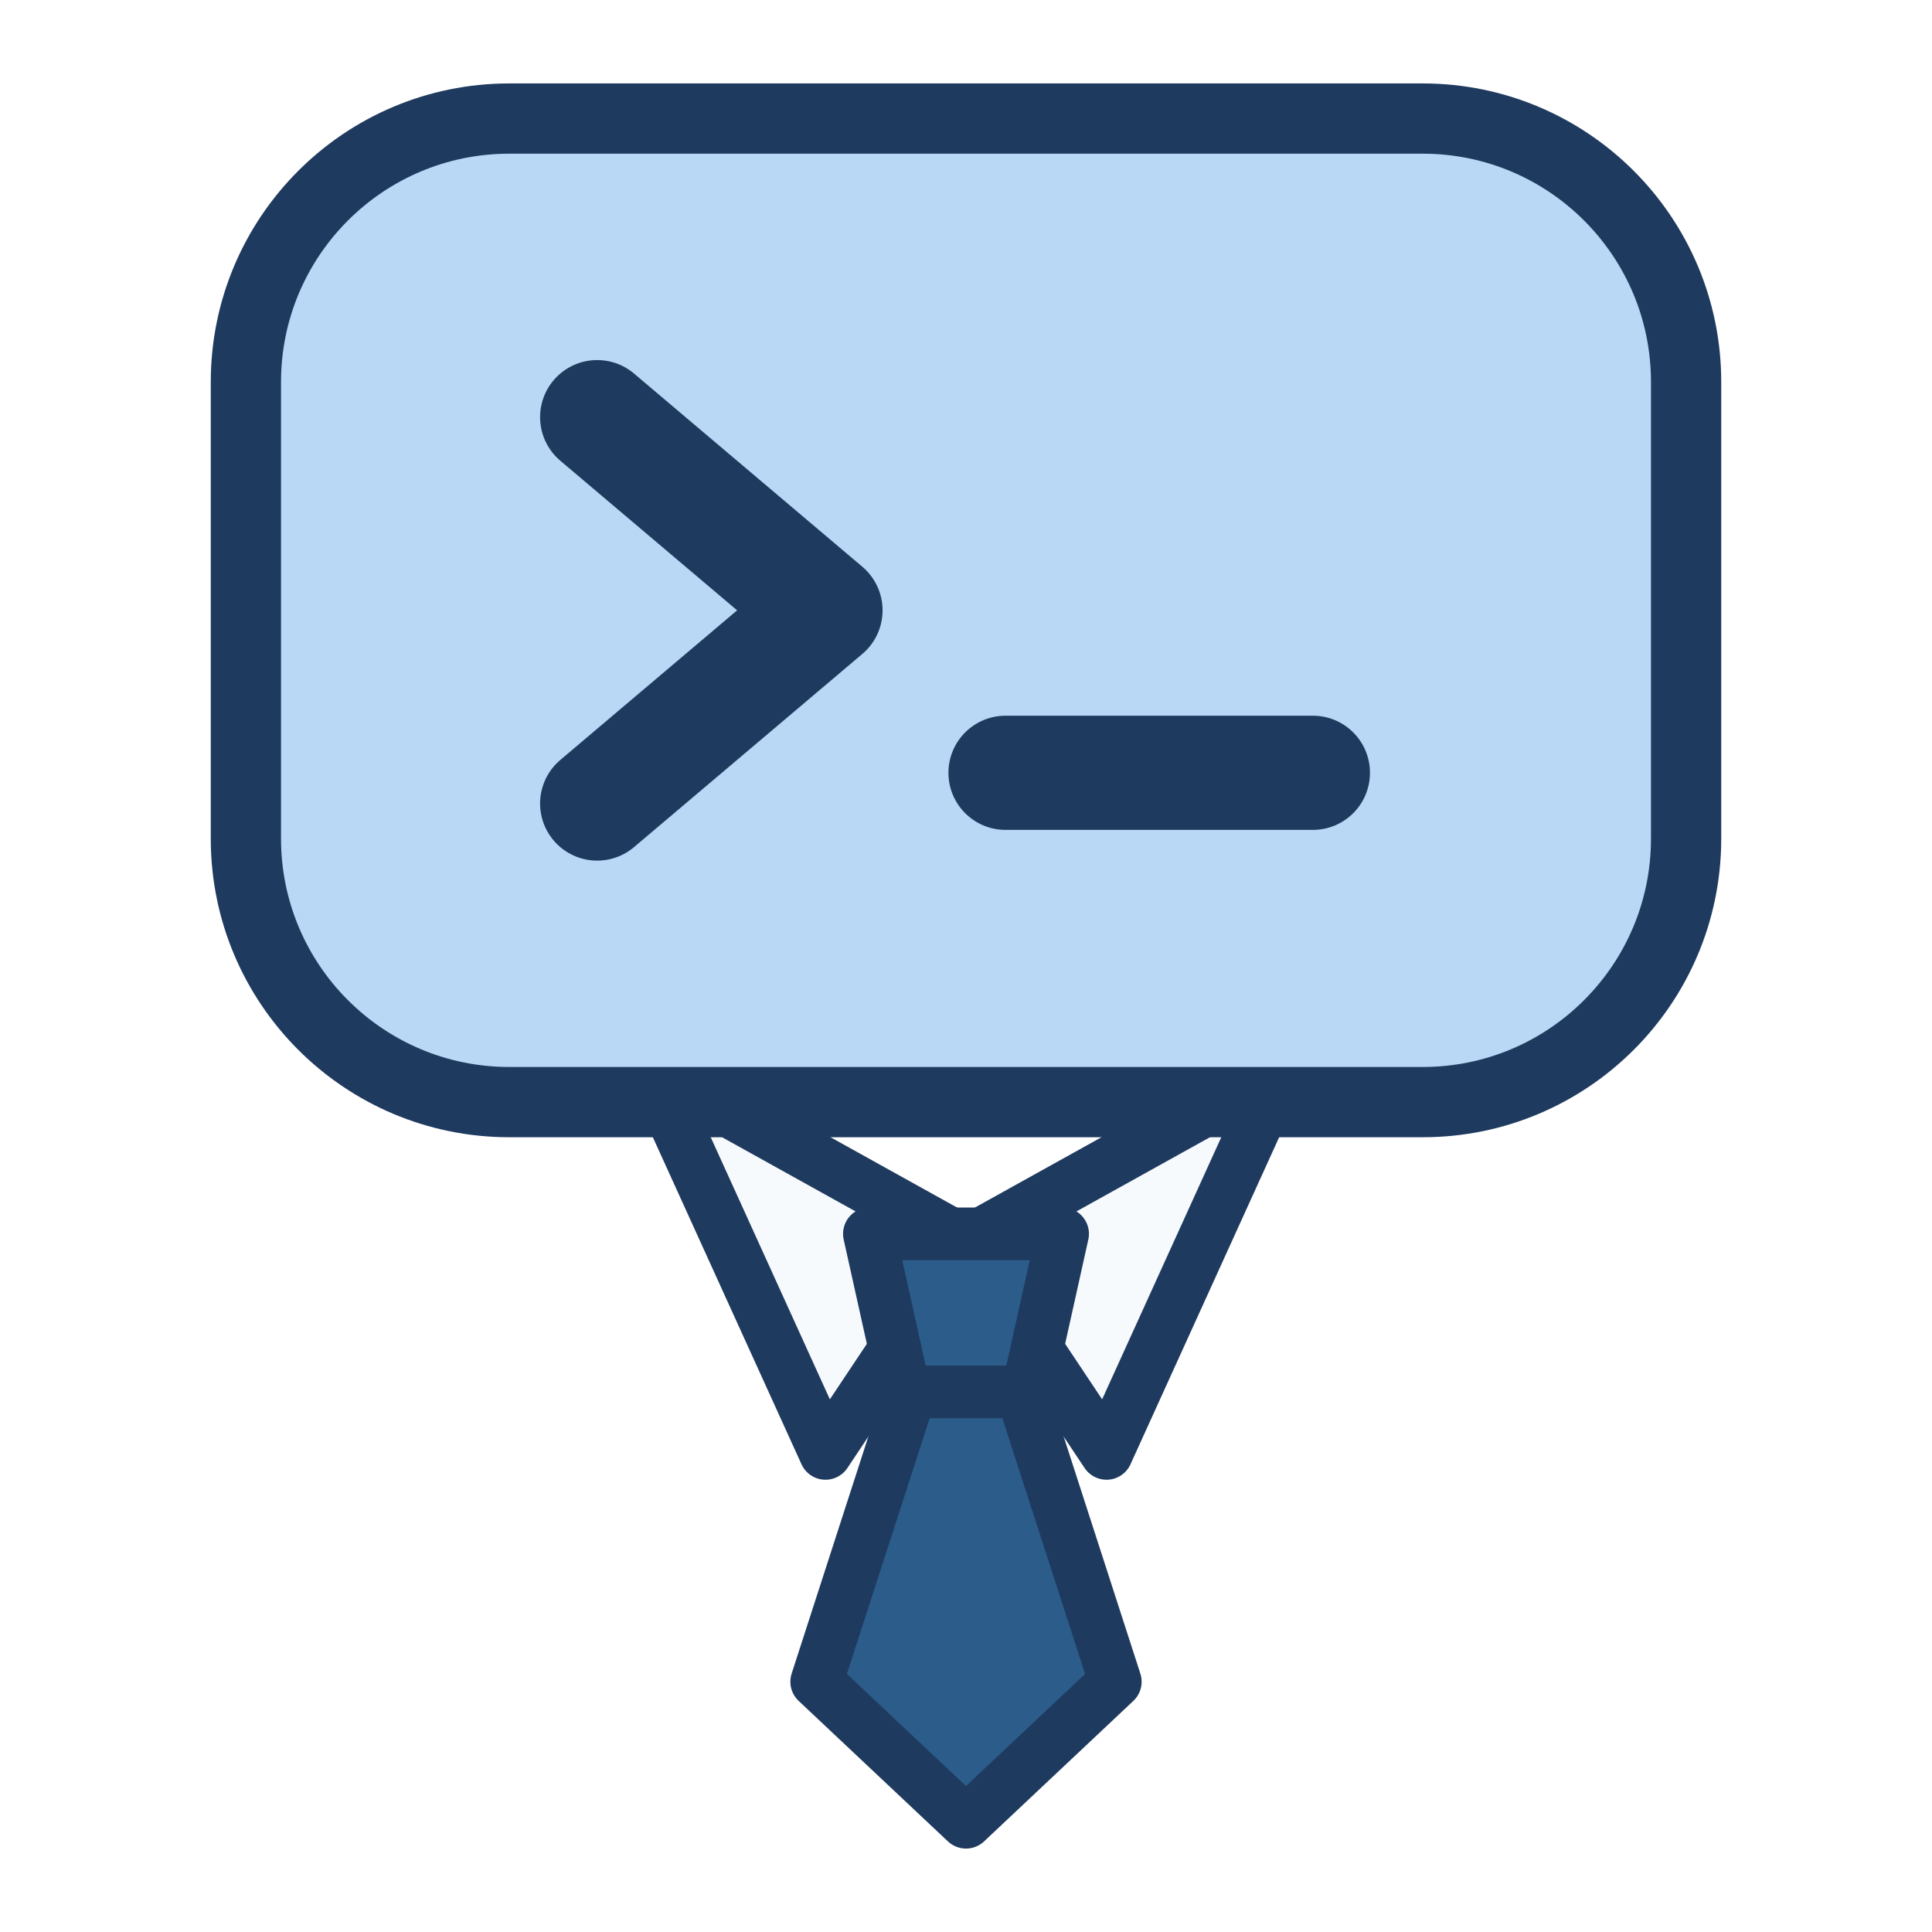
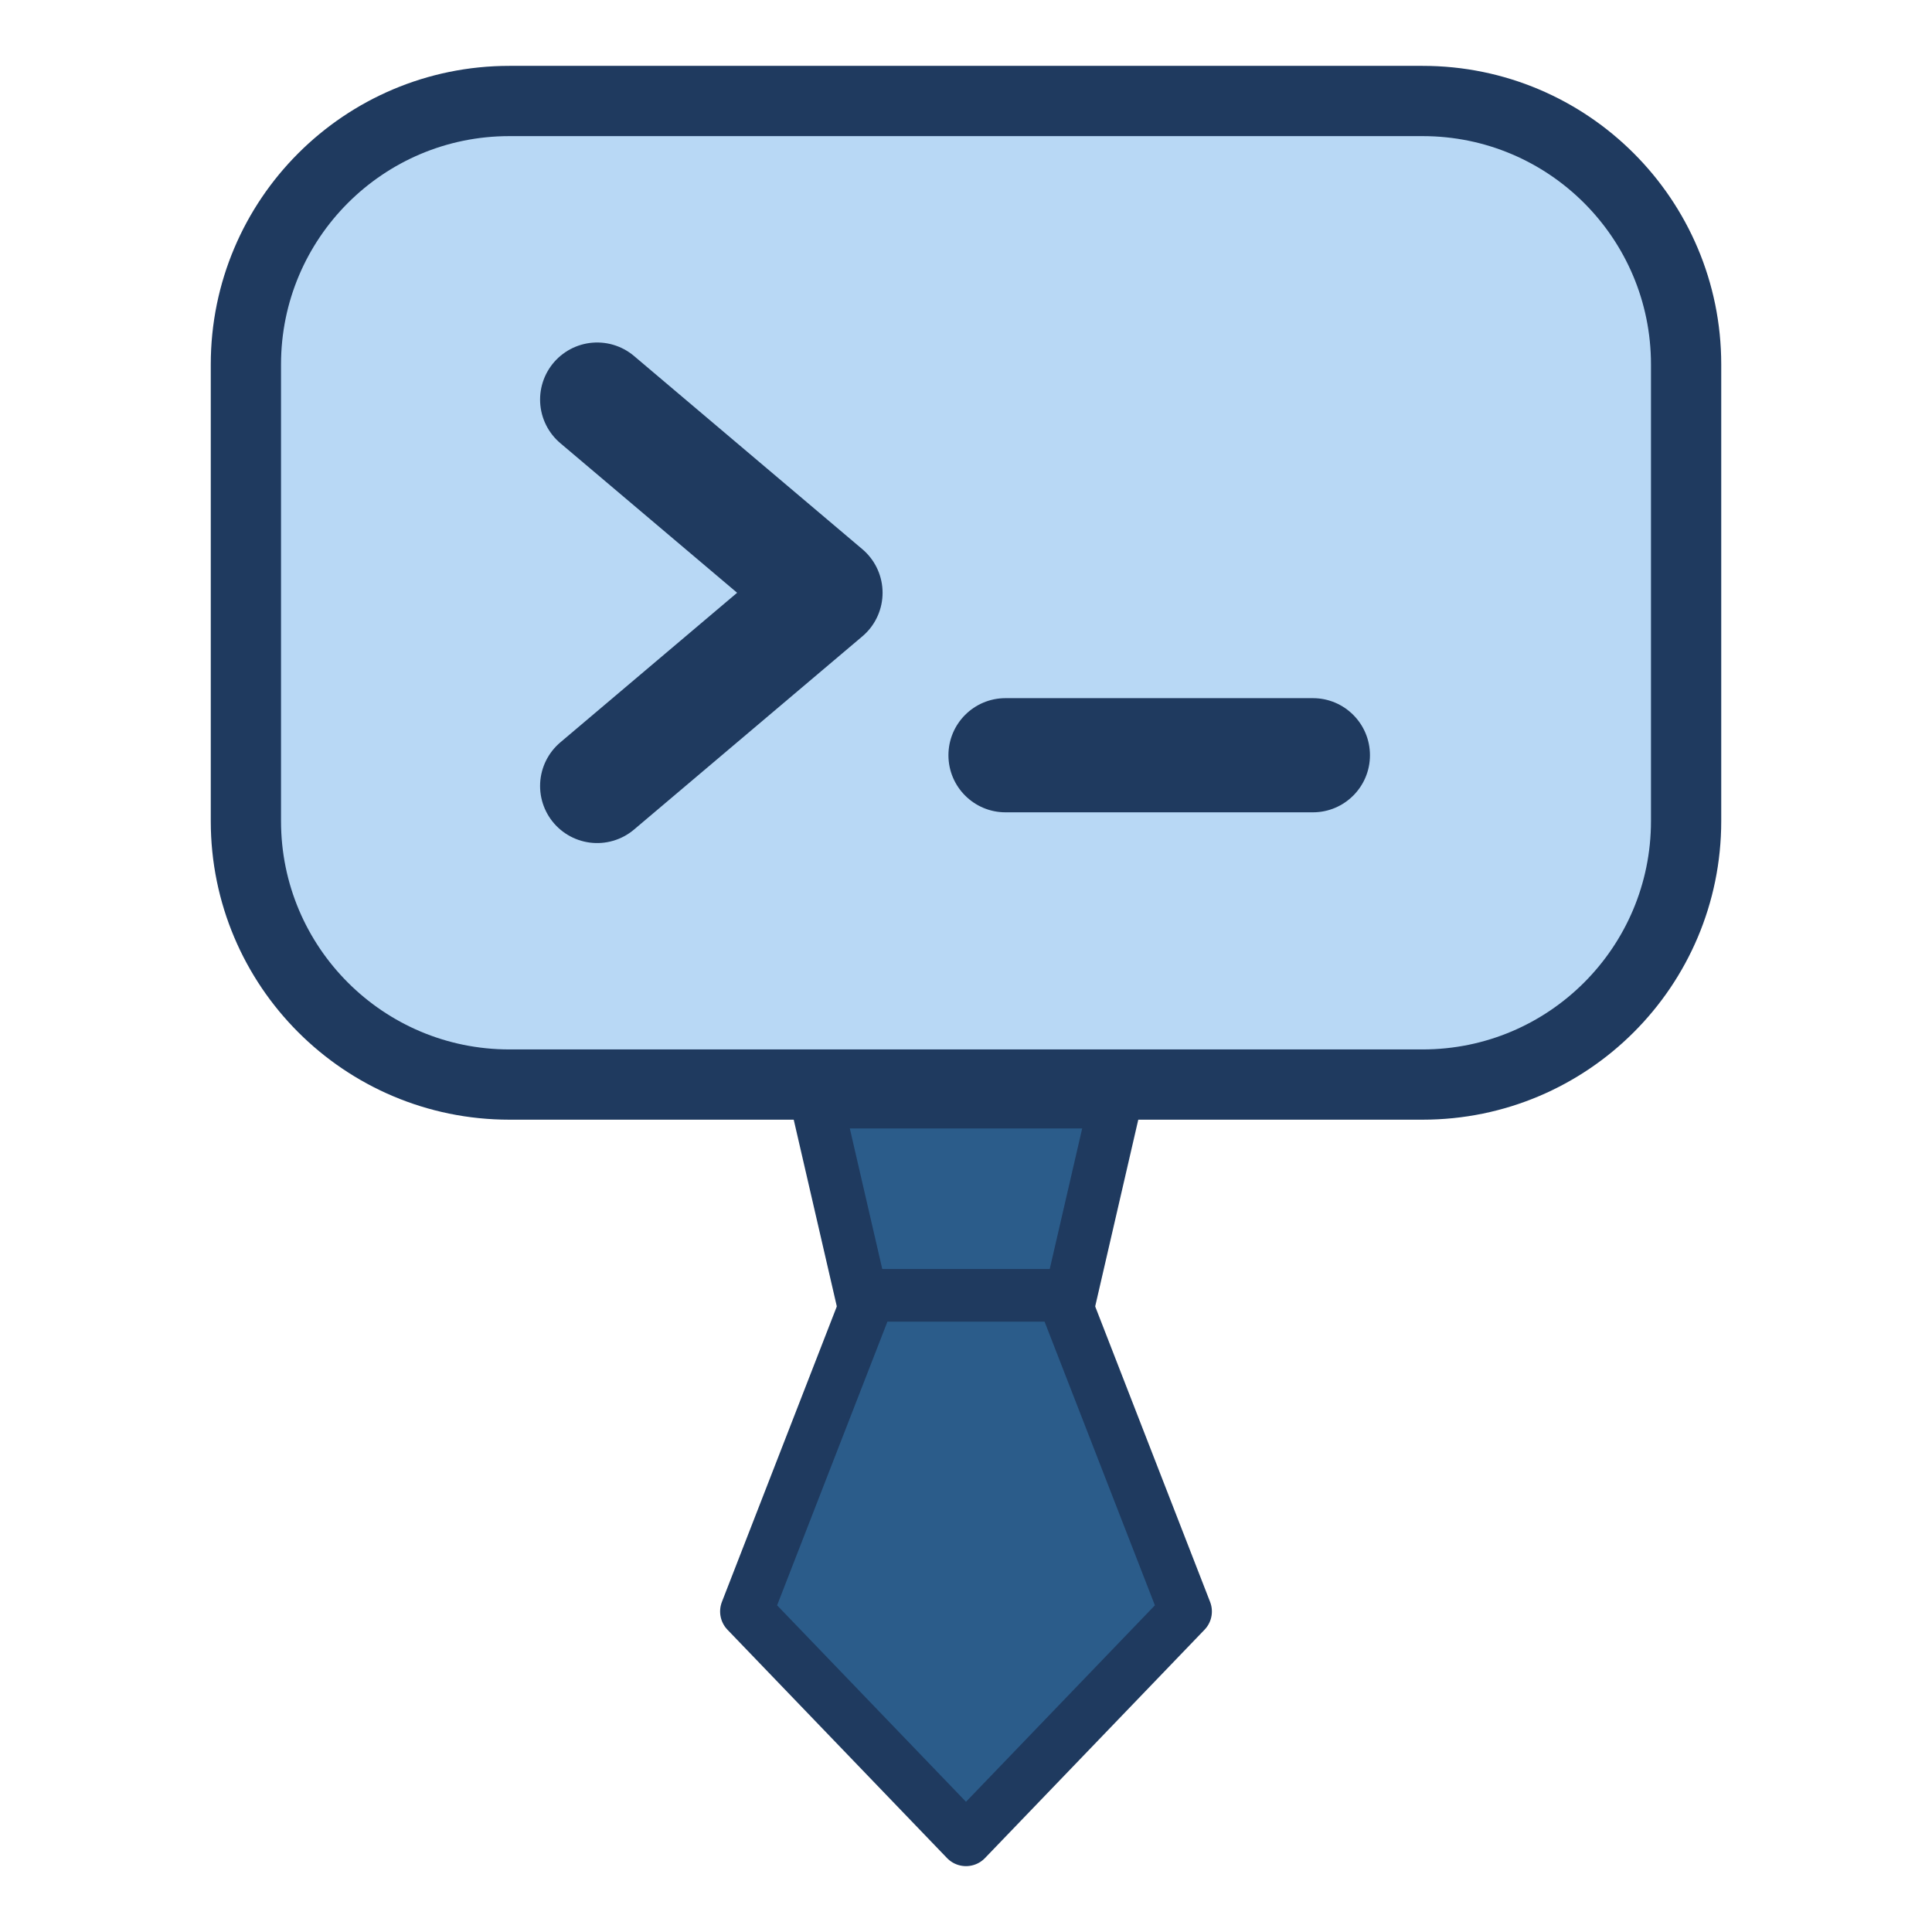
<svg xmlns="http://www.w3.org/2000/svg" viewBox="0 0 220 220" width="220" height="220">
-   <g transform="translate(10 -4.5)">
+   <g transform="translate(10 -6.5) scale(1)">
    <g>
-       <path d="M64 126 L100 146 L84 170 Z" fill="#F7FAFD" stroke="#1F3A5F" stroke-width="6" stroke-linejoin="round" />
-       <path d="M136 126 L100 146 L116 170 Z" fill="#F7FAFD" stroke="#1F3A5F" stroke-width="6" stroke-linejoin="round" />
-       <path d="M94 162 L106 162 L117 196 L100 212 L83 196 Z" fill="#2B5C8A" stroke="#1F3A5F" stroke-width="6" stroke-linejoin="round" />
-       <path d="M89 145 L111 145 L107 163 L93 163 Z" fill="#2B5C8A" stroke="#1F3A5F" stroke-width="6" stroke-linejoin="round" />
+       <path d="M83 132 L117 132 L111 158 L89 158 Z" fill="#2B5C8A" stroke="#1F3A5F" stroke-width="6" stroke-linejoin="round" />
+       <path d="M89 154 L111 154 L125 190 L100 216 L75 190 Z" fill="#2B5C8A" stroke="#1F3A5F" stroke-width="6" stroke-linejoin="round" />
      <rect x="18" y="18" width="164" height="112" rx="30" fill="#B8D8F5" stroke="#1F3A5F" stroke-width="8" />
      <path d="M58 52 L84 74 L58 96" fill="none" stroke="#1F3A5F" stroke-width="13" stroke-linecap="round" stroke-linejoin="round" />
      <rect x="98" y="86" width="48" height="13" rx="6.5" fill="#1F3A5F" />
    </g>
  </g>
</svg>
